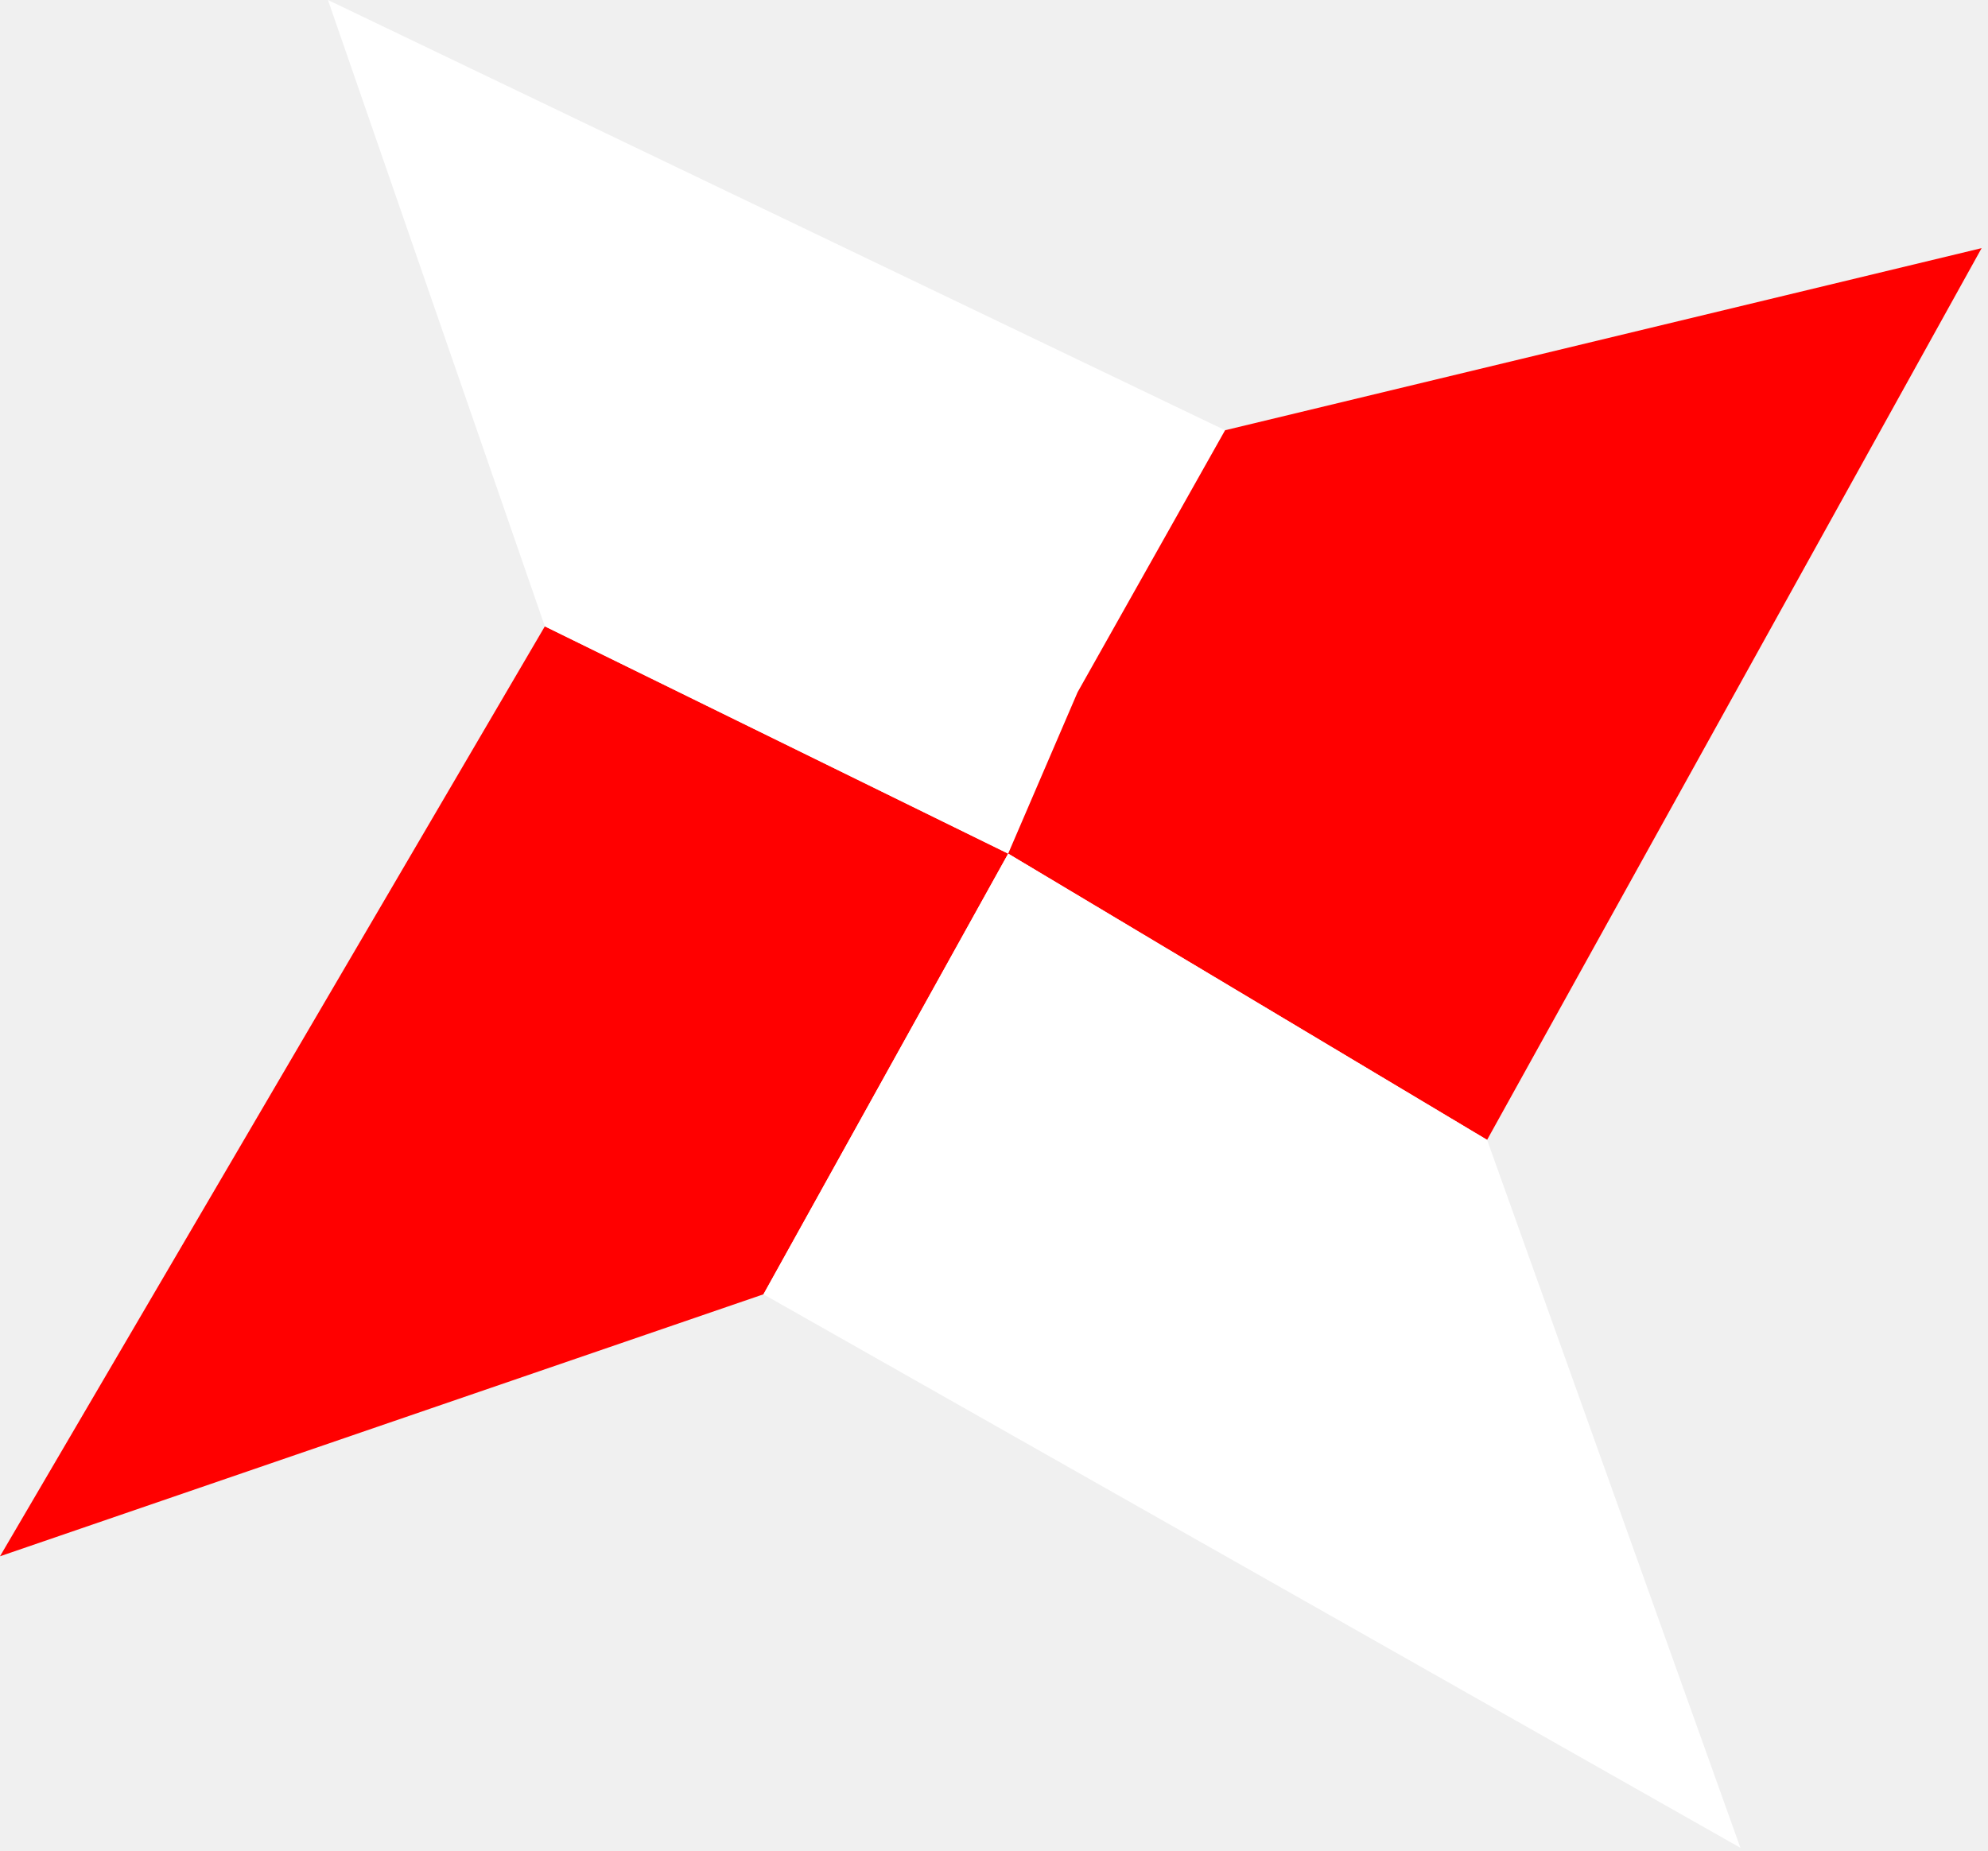
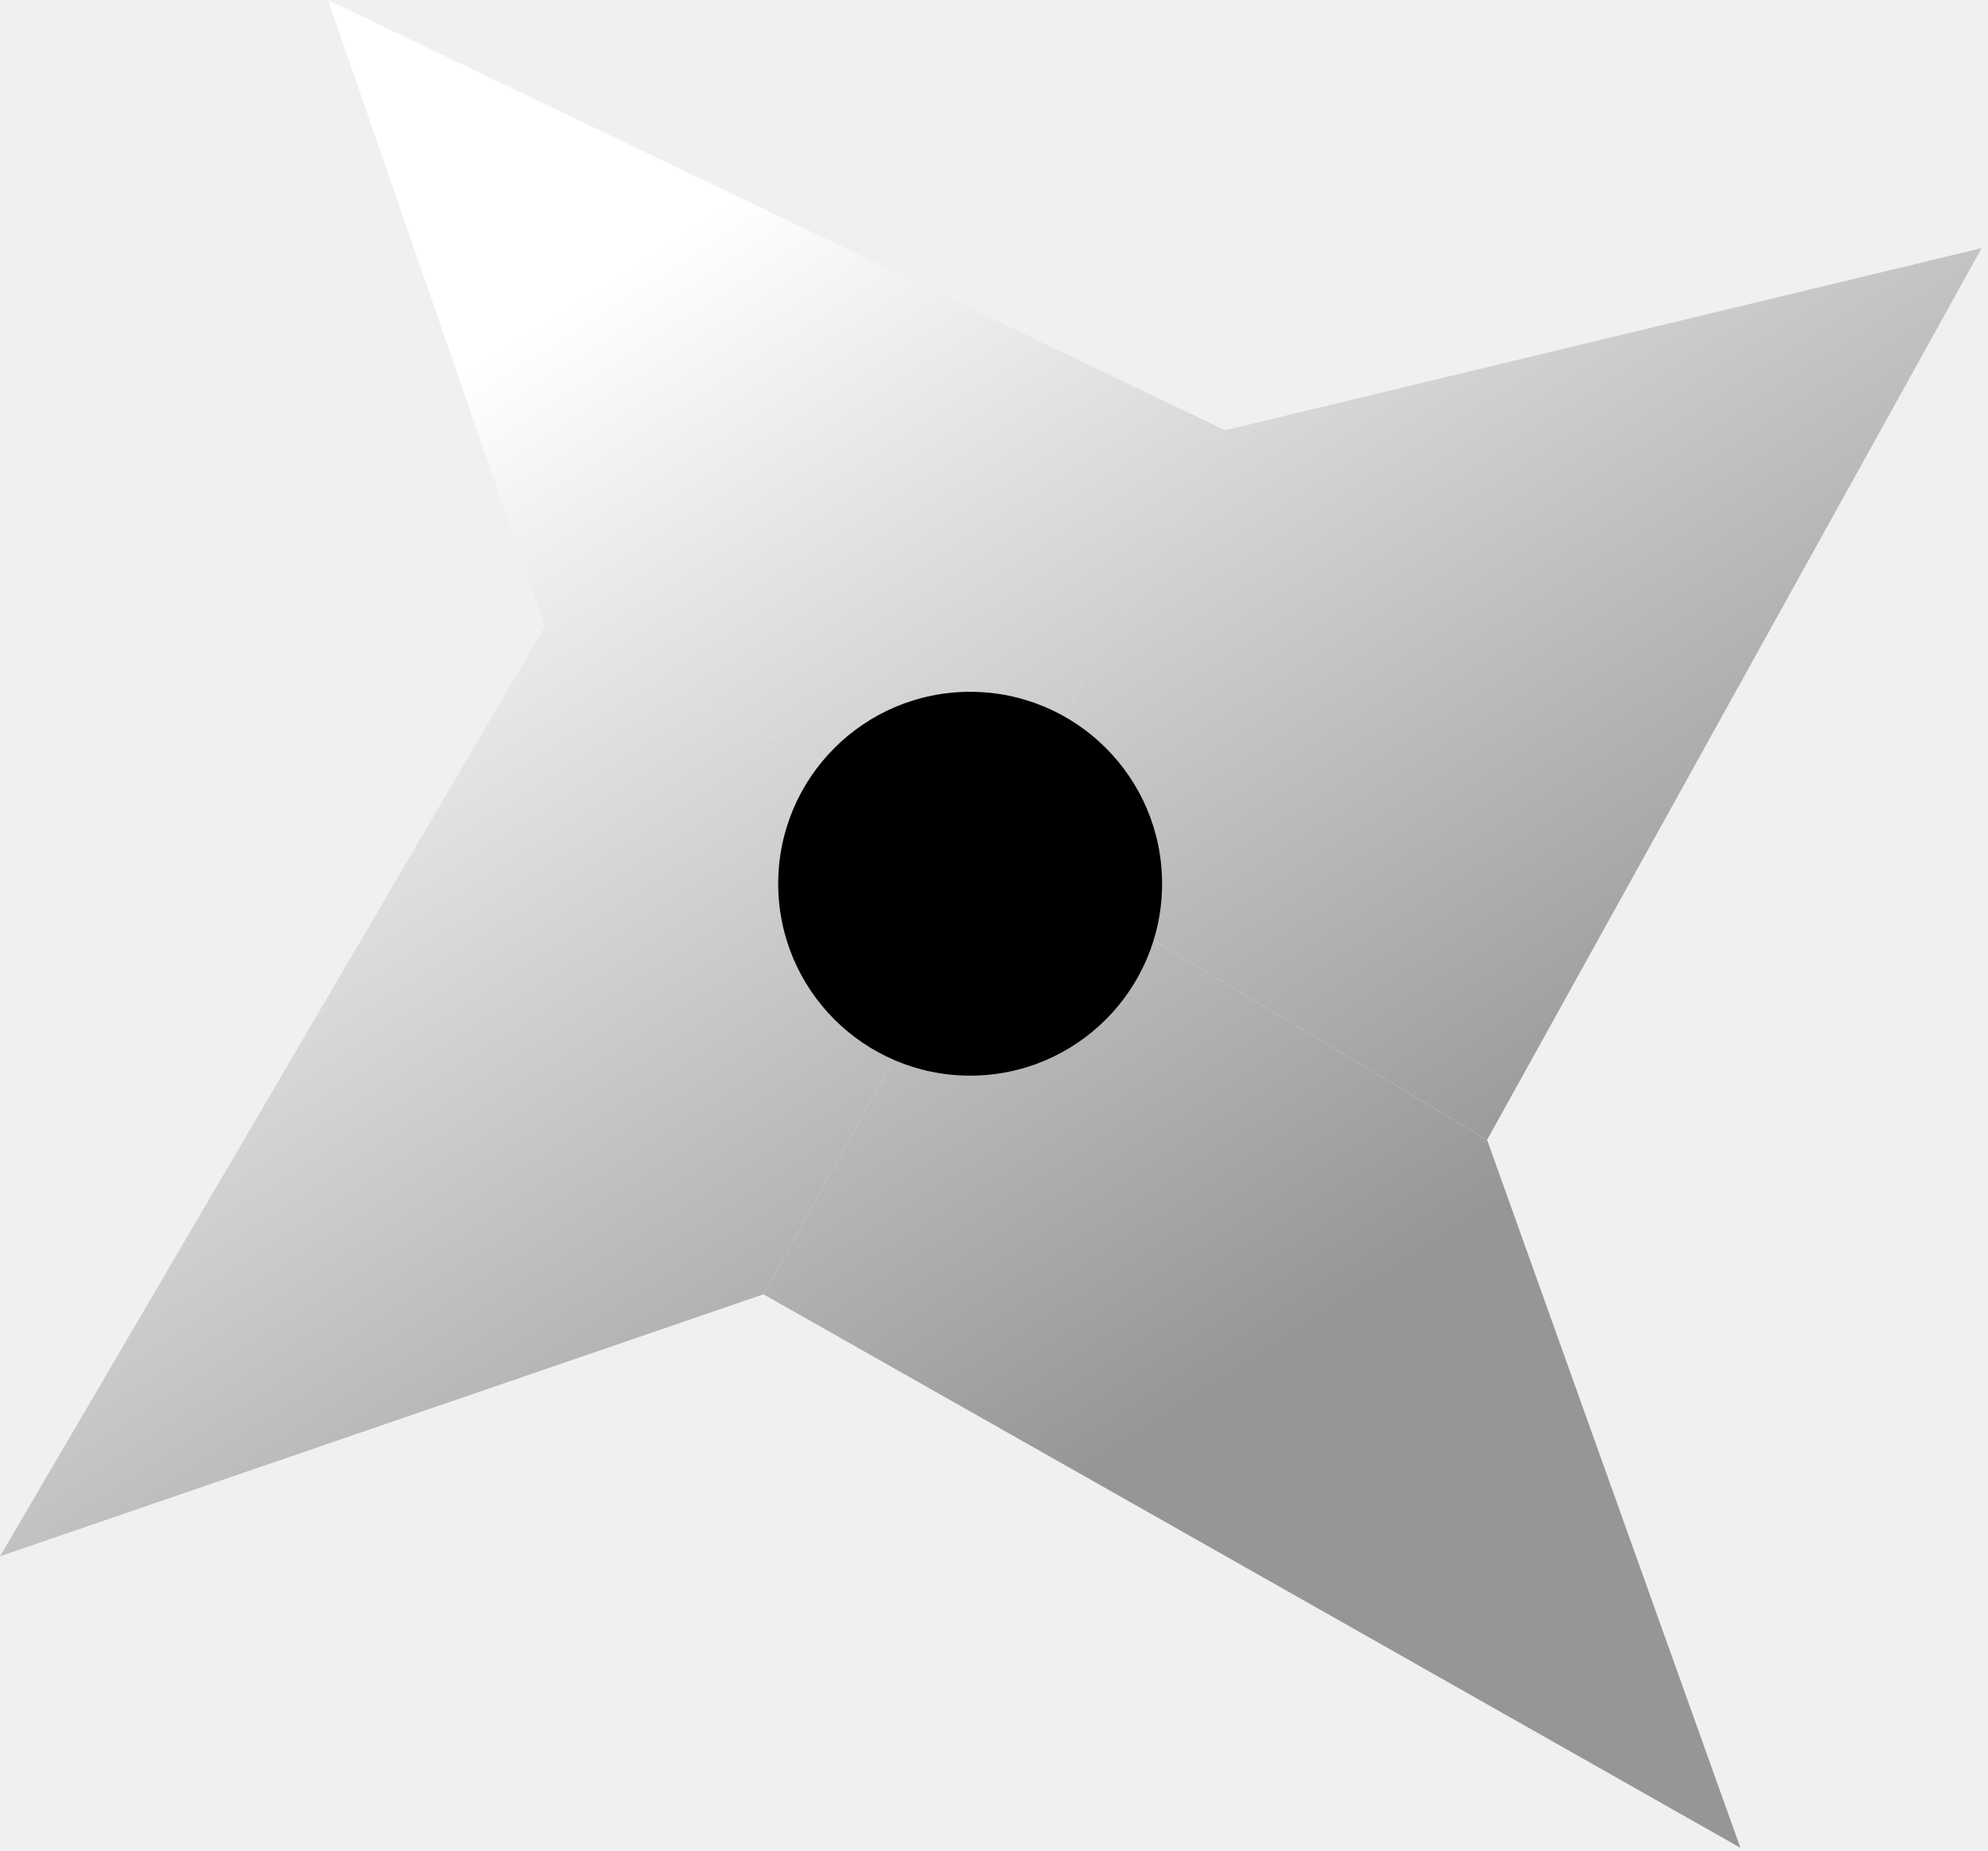
<svg xmlns="http://www.w3.org/2000/svg" width="29" height="27" viewBox="0 0 29 27" fill="none">
-   <path d="M14.707 12.454L7.948 9.138L0 22.705L11.137 18.883L14.707 12.454Z" fill="#FF0000" />
-   <path d="M7.948 9.138L14.707 12.454L15.719 10.1L17.871 6.277L4.784 0L7.948 9.138Z" fill="white" />
-   <path d="M17.871 6.277L15.719 10.1L14.707 12.454L21.693 16.63L28.907 3.62L17.871 6.277Z" fill="#FF0000" />
-   <path d="M14.707 12.454L11.137 18.883L25.388 26.958L21.693 16.63L14.707 12.454Z" fill="white" />
+   <path d="M14.707 12.454L7.948 9.138L0 22.705L11.137 18.883L14.707 12.454Z" fill="url(#paint0_linear_3237_11)" />
+   <path d="M7.948 9.138L14.707 12.454L15.719 10.1L17.871 6.277L4.784 0L7.948 9.138Z" fill="url(#paint1_linear_3237_11)" />
+   <path d="M17.871 6.277L15.719 10.1L14.707 12.454L21.693 16.63L28.907 3.62L17.871 6.277Z" fill="url(#paint2_linear_3237_11)" />
+   <path d="M14.707 12.454L11.137 18.883L25.388 26.958L21.693 16.63L14.707 12.454Z" fill="url(#paint3_linear_3237_11)" />
+   <circle cx="14.152" cy="12.893" r="2.8" fill="black" />
+   <defs>
+     <linearGradient id="paint0_linear_3237_11" x1="8.852" y1="4.093" x2="18.852" y2="19.593" gradientUnits="userSpaceOnUse">
+       <stop stop-color="white" />
+       <stop offset="1" stop-color="#969696" />
+     </linearGradient>
+     <linearGradient id="paint1_linear_3237_11" x1="8.852" y1="4.093" x2="18.852" y2="19.593" gradientUnits="userSpaceOnUse">
+       <stop stop-color="white" />
+       <stop offset="1" stop-color="#969696" />
+     </linearGradient>
+     <linearGradient id="paint2_linear_3237_11" x1="8.852" y1="4.093" x2="18.852" y2="19.593" gradientUnits="userSpaceOnUse">
+       <stop stop-color="white" />
+       <stop offset="1" stop-color="#969696" />
+     </linearGradient>
+     <linearGradient id="paint3_linear_3237_11" x1="8.852" y1="4.093" x2="18.852" y2="19.593" gradientUnits="userSpaceOnUse">
+       <stop stop-color="white" />
+       <stop offset="1" stop-color="#969696" />
+     </linearGradient>
+   </defs>
</svg>
